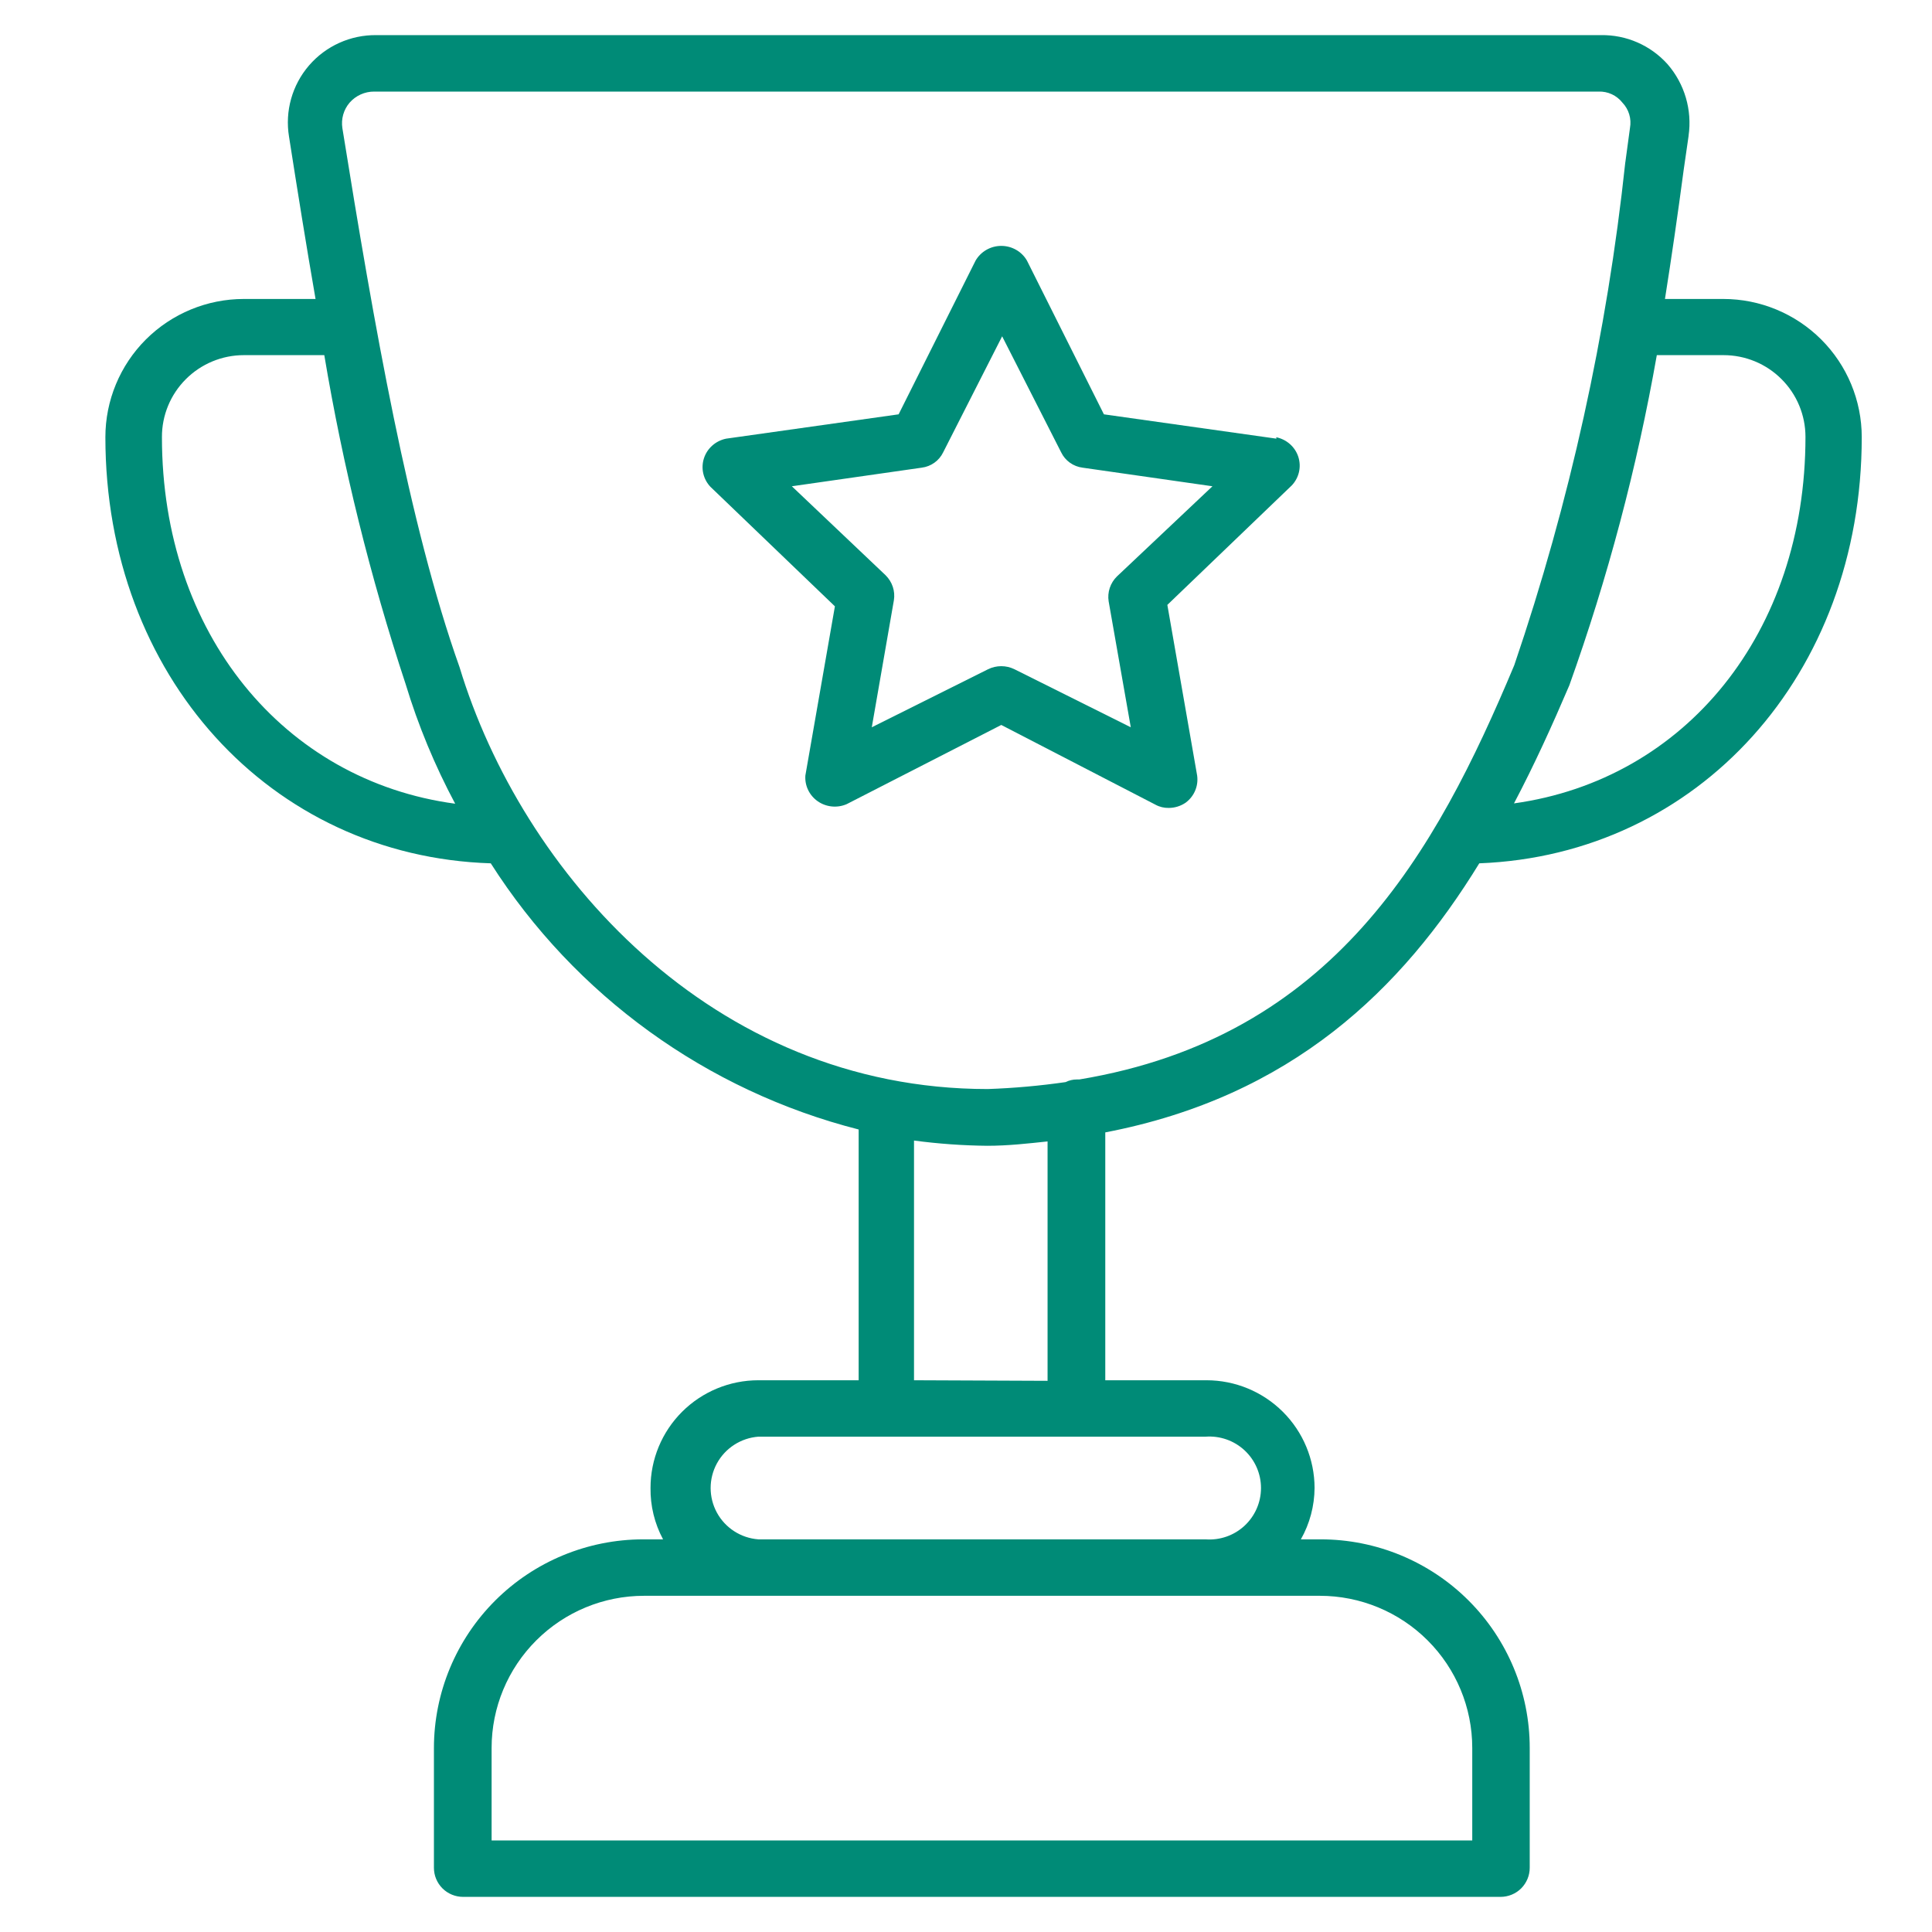
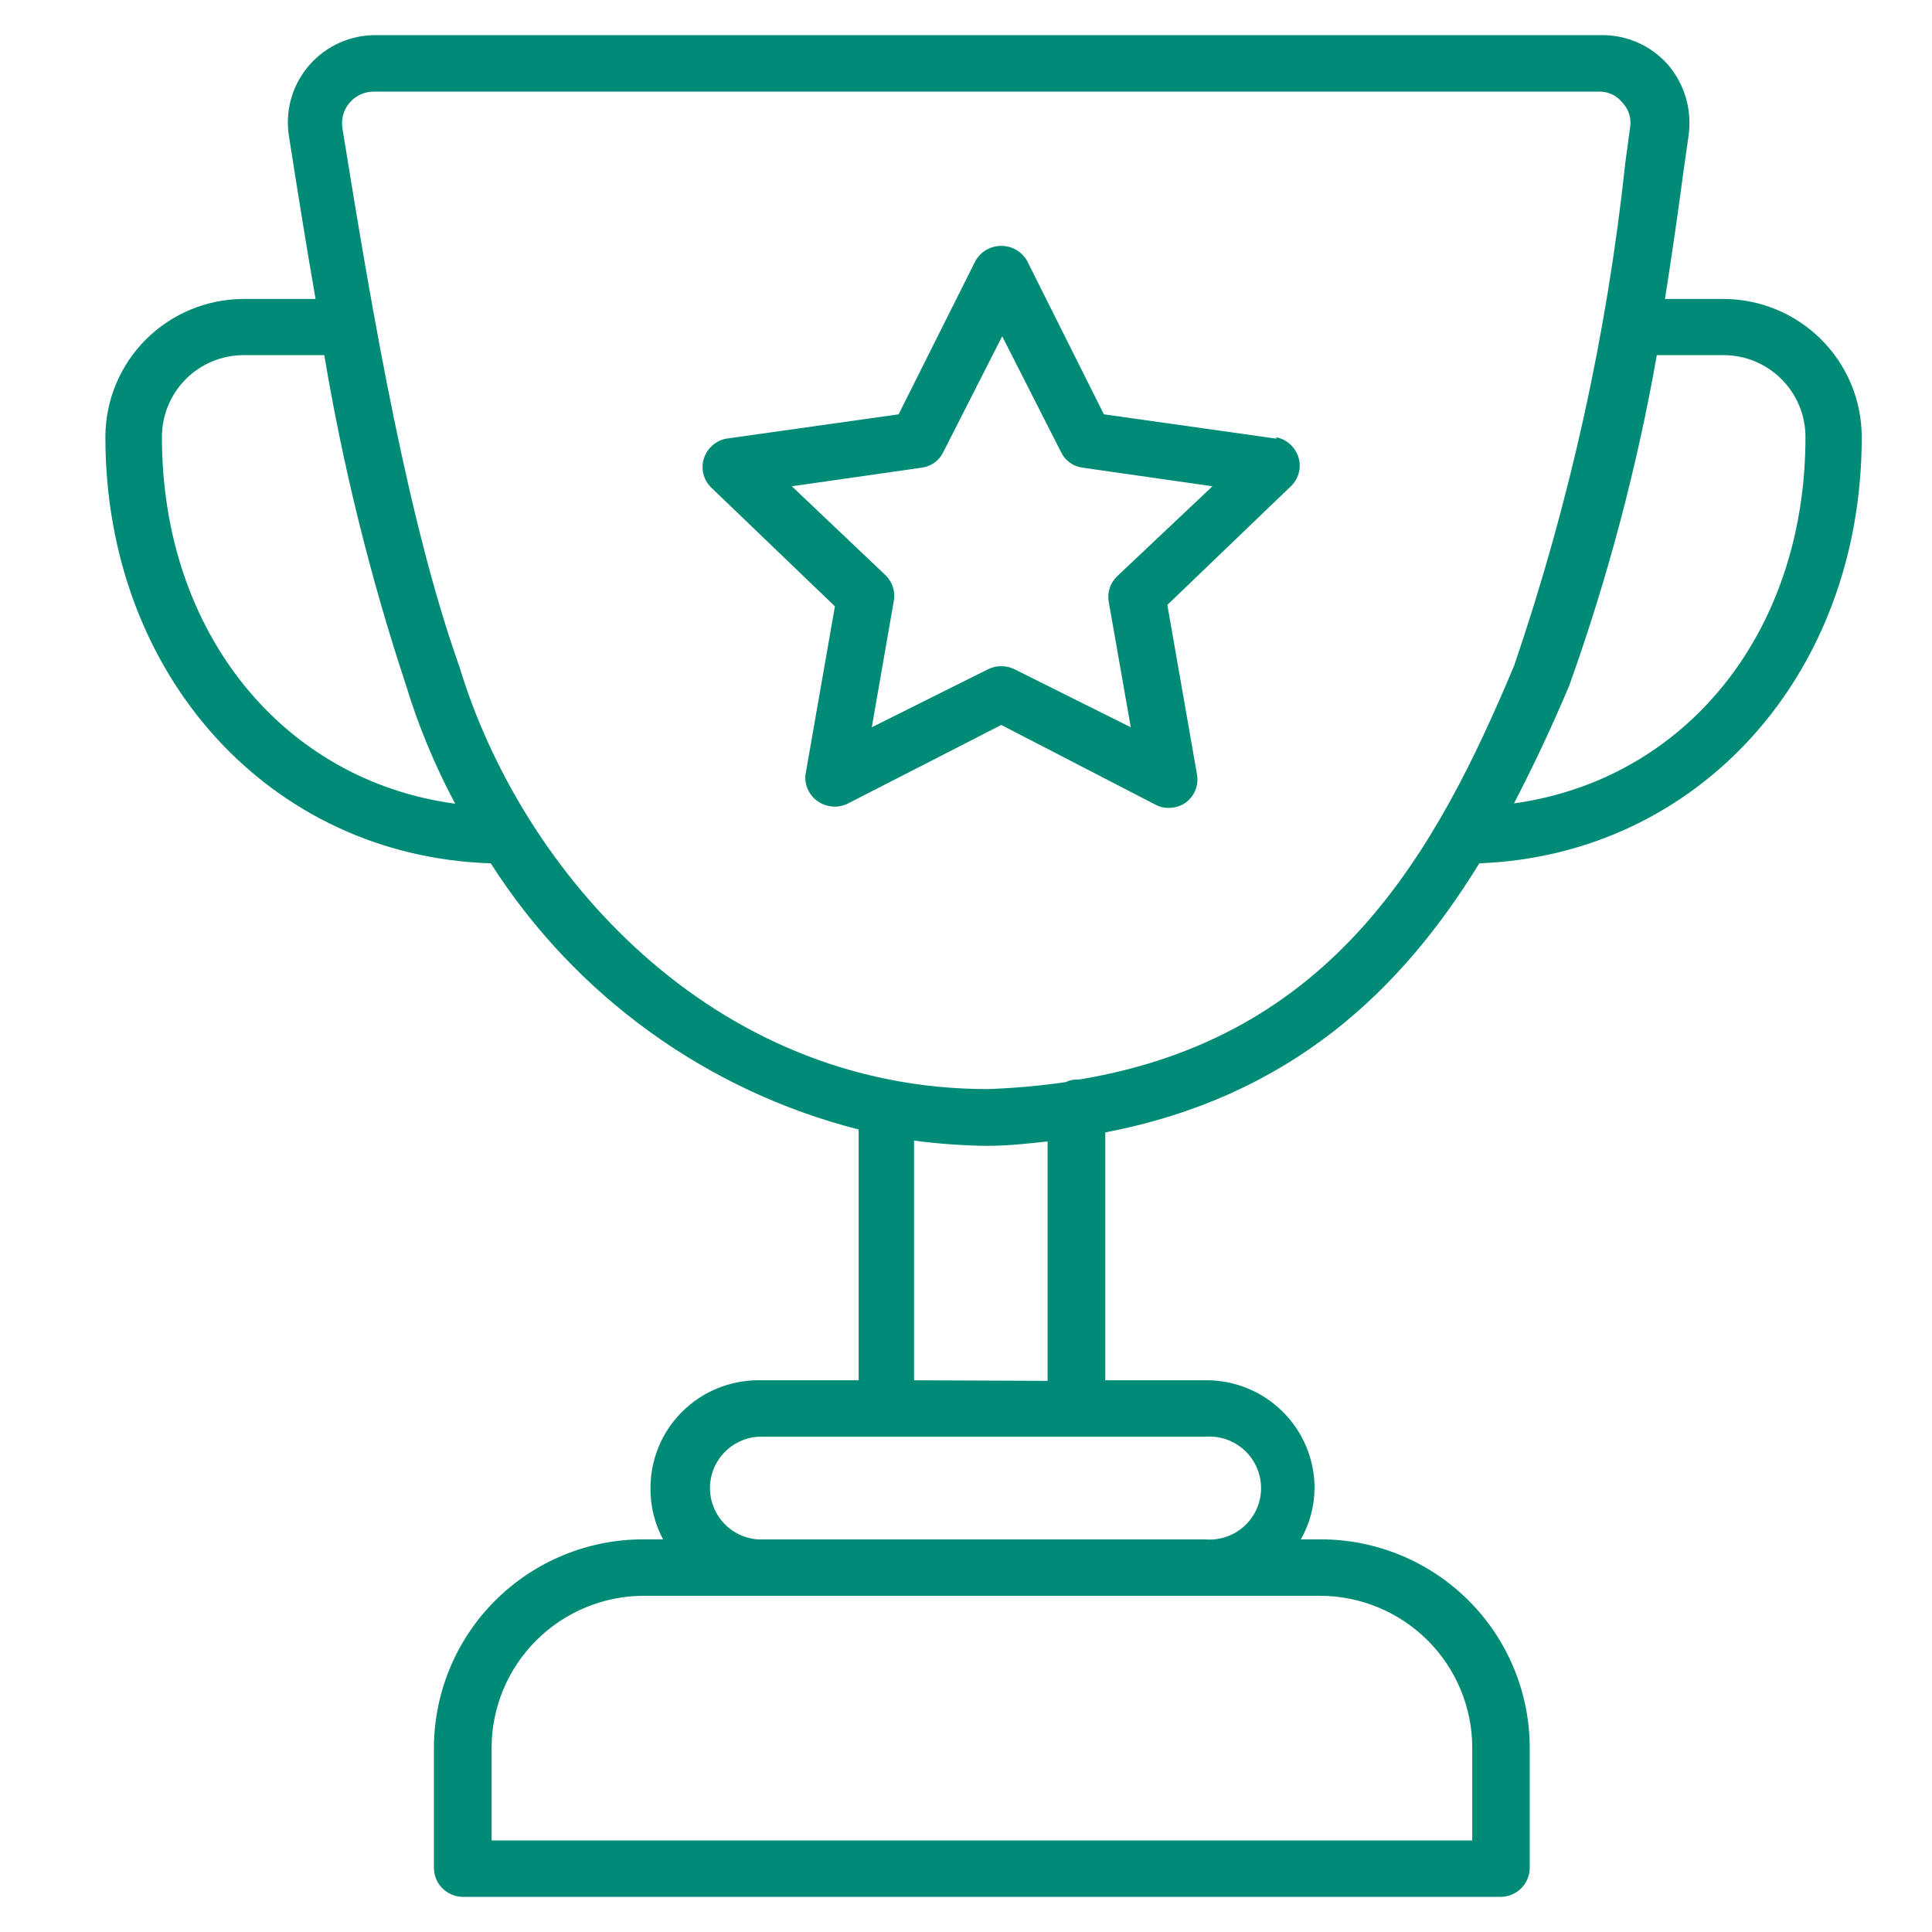
- <svg xmlns="http://www.w3.org/2000/svg" width="55" height="55" viewBox="0 0 55 55" fill="none">
-   <path d="M42.112 24.577C48.344 24.337 53 19.211 53 12.445C53 11.402 52.585 10.401 51.845 9.663C51.106 8.926 50.104 8.511 49.058 8.511H47.398C47.589 7.303 47.764 6.093 47.93 4.843L48.071 3.866L48.07 3.865C48.176 3.132 47.958 2.389 47.473 1.829C46.99 1.29 46.297 0.987 45.573 1H10.718C9.981 0.99 9.277 1.307 8.796 1.865C8.316 2.423 8.108 3.165 8.228 3.891C8.469 5.431 8.718 6.988 8.983 8.511H6.942C5.896 8.511 4.894 8.926 4.154 9.663C3.415 10.401 3 11.402 3 12.445C3 19.236 7.697 24.378 13.971 24.577C16.369 28.341 20.114 31.05 24.444 32.154V39.293H21.589C20.775 39.293 19.994 39.616 19.418 40.19C18.842 40.765 18.519 41.544 18.519 42.357C18.512 42.867 18.634 43.372 18.876 43.822H18.303C16.726 43.825 15.213 44.451 14.098 45.564C12.983 46.677 12.355 48.186 12.353 49.76V53.172C12.353 53.392 12.44 53.602 12.596 53.758C12.752 53.913 12.963 54 13.183 54H42.718C42.938 54 43.149 53.913 43.305 53.758C43.46 53.602 43.548 53.392 43.548 53.172V49.76C43.548 48.185 42.921 46.675 41.805 45.561C40.689 44.448 39.176 43.822 37.597 43.822H37.033C37.286 43.375 37.42 42.87 37.423 42.357C37.421 41.543 37.096 40.764 36.519 40.19C35.941 39.615 35.16 39.293 34.345 39.293H31.465V32.237C36.768 31.219 39.913 28.163 42.112 24.577L42.112 24.577ZM49.066 10.11C49.685 10.11 50.278 10.355 50.715 10.792C51.153 11.228 51.398 11.82 51.398 12.437C51.398 18.019 47.979 22.192 43.1 22.871C43.681 21.77 44.195 20.635 44.676 19.509C45.77 16.452 46.603 13.308 47.166 10.11L49.066 10.11ZM4.61 12.446C4.607 11.827 4.852 11.233 5.29 10.795C5.727 10.357 6.322 10.11 6.942 10.11H9.232C9.764 13.287 10.538 16.418 11.548 19.476C11.905 20.654 12.378 21.794 12.958 22.88C8.087 22.226 4.61 18.044 4.61 12.446L4.61 12.446ZM37.572 45.429C38.723 45.429 39.827 45.885 40.641 46.698C41.455 47.51 41.912 48.611 41.912 49.76V52.393H13.995V49.76C13.995 48.611 14.453 47.51 15.267 46.698C16.081 45.885 17.184 45.429 18.335 45.429H37.572ZM34.319 40.899C34.727 40.869 35.129 41.009 35.428 41.286C35.728 41.564 35.898 41.953 35.898 42.361C35.898 42.769 35.728 43.158 35.428 43.436C35.129 43.713 34.727 43.853 34.319 43.822H21.589C21.092 43.785 20.648 43.499 20.409 43.062C20.171 42.625 20.171 42.097 20.409 41.66C20.648 41.223 21.092 40.937 21.589 40.899L34.319 40.899ZM26.02 39.293V32.469C26.711 32.561 27.407 32.611 28.104 32.618C28.701 32.618 29.274 32.552 29.822 32.494V39.309L26.02 39.293ZM30.726 30.73H30.66C30.547 30.729 30.436 30.755 30.336 30.805C29.601 30.911 28.862 30.977 28.12 31.003C20.245 31.003 14.842 24.801 13.083 18.995C11.639 14.937 10.643 9.223 9.747 3.65C9.706 3.389 9.781 3.122 9.954 2.921C10.13 2.721 10.384 2.606 10.651 2.607H45.506C45.77 2.597 46.023 2.714 46.186 2.921C46.37 3.113 46.45 3.381 46.402 3.642L46.27 4.619H46.269C45.749 9.493 44.689 14.296 43.108 18.937C40.867 24.287 37.962 29.529 30.726 30.73L30.726 30.73Z" fill="#008B77" />
-   <path d="M36.339 12.488L31.426 11.795L29.235 7.418C29.086 7.16 28.807 7 28.504 7C28.202 7 27.923 7.16 27.773 7.418L25.582 11.795L20.67 12.488C20.373 12.549 20.132 12.762 20.04 13.046C19.948 13.33 20.018 13.641 20.225 13.859L23.768 17.261L22.929 22.067H22.928C22.903 22.357 23.036 22.64 23.277 22.809C23.518 22.978 23.833 23.01 24.104 22.892L28.504 20.638L32.896 22.909C33.011 22.972 33.142 23.003 33.274 23C33.445 22.999 33.612 22.947 33.752 22.851C34.012 22.66 34.136 22.338 34.071 22.025L33.232 17.22L36.775 13.818C36.982 13.599 37.052 13.289 36.96 13.004C36.868 12.721 36.627 12.508 36.33 12.447L36.339 12.488ZM31.796 16.411C31.607 16.597 31.52 16.861 31.561 17.12L32.191 20.704L28.882 19.053C28.644 18.935 28.364 18.935 28.126 19.053L24.818 20.704L25.447 17.088C25.489 16.828 25.401 16.564 25.212 16.377L22.542 13.843L26.237 13.314C26.504 13.281 26.735 13.116 26.85 12.877L28.529 9.574L30.209 12.877C30.324 13.116 30.555 13.281 30.822 13.314L34.516 13.843L31.796 16.411Z" fill="#008B77" />
+ <svg xmlns="http://www.w3.org/2000/svg" width="55" height="55" fill="none">
+   <path d="M42.112 24.577C48.344 24.337 53 19.211 53 12.445a3.93 3.93 0 00-1.155-2.782 3.946 3.946 0 00-2.787-1.152h-1.66c.191-1.208.366-2.418.532-3.668l.14-.977a2.555 2.555 0 00-.597-2.037 2.491 2.491 0 00-1.9-.829H10.718a2.493 2.493 0 00-1.922.865 2.48 2.48 0 00-.568 2.026c.241 1.54.49 3.097.755 4.62H6.942a3.947 3.947 0 00-2.788 1.152A3.93 3.93 0 003 12.445c0 6.79 4.697 11.933 10.971 12.132a17.559 17.559 0 0010.473 7.577v7.139h-2.855c-.814 0-1.595.323-2.171.897a3.06 3.06 0 00-.9 2.167 3.02 3.02 0 00.358 1.465h-.573a5.966 5.966 0 00-4.205 1.742 5.94 5.94 0 00-1.745 4.196v3.412a.828.828 0 00.83.828h29.535a.83.83 0 00.83-.828V49.76a5.931 5.931 0 00-1.743-4.199 5.958 5.958 0 00-4.208-1.739h-.564c.253-.447.387-.952.39-1.465a3.068 3.068 0 00-.904-2.167 3.081 3.081 0 00-2.174-.897h-2.88v-7.056c5.303-1.018 8.448-4.074 10.647-7.66zm6.954-14.467a2.333 2.333 0 012.332 2.327c0 5.582-3.419 9.755-8.298 10.434a45.657 45.657 0 001.576-3.362 57.538 57.538 0 002.49-9.399h1.9zM4.61 12.446a2.326 2.326 0 012.332-2.336h2.29a63.08 63.08 0 002.316 9.366c.357 1.178.83 2.318 1.41 3.404-4.871-.654-8.348-4.836-8.348-10.434zm32.962 32.983c1.151 0 2.255.456 3.07 1.269a4.326 4.326 0 011.27 3.062v2.633H13.995V49.76c0-1.148.458-2.25 1.272-3.062a4.345 4.345 0 013.069-1.269h19.236zM34.32 40.9a1.47 1.47 0 011.58 1.462 1.465 1.465 0 01-1.58 1.462H21.59a1.464 1.464 0 010-2.923h12.73zm-8.299-1.606V32.47c.691.092 1.387.142 2.084.15.597 0 1.17-.067 1.718-.125v6.815l-3.802-.016zm4.706-8.563h-.066a.719.719 0 00-.324.075c-.735.106-1.474.172-2.216.198-7.875 0-13.278-6.202-15.037-12.008-1.444-4.058-2.44-9.772-3.336-15.345a.901.901 0 01.904-1.043h34.855a.83.83 0 01.68.314c.184.192.264.46.216.72l-.132.978a66.18 66.18 0 01-3.162 14.318c-2.241 5.35-5.145 10.592-12.382 11.793z" fill="#008B77" />
+   <path d="M36.339 12.488l-4.913-.693-2.191-4.377a.843.843 0 00-.73-.418.843.843 0 00-.732.418l-2.191 4.377-4.912.693a.835.835 0 00-.63.558.815.815 0 00.185.813l3.543 3.402-.84 4.806a.82.82 0 00.349.742.85.85 0 00.827.083l4.4-2.254 4.392 2.271a.748.748 0 00.378.09.851.851 0 00.478-.148.819.819 0 00.32-.826l-.84-4.805 3.543-3.402a.815.815 0 00.185-.814.835.835 0 00-.63-.557l.009.041zm-4.543 3.923a.817.817 0 00-.235.71l.63 3.583-3.309-1.651a.853.853 0 00-.756 0l-3.308 1.651.63-3.616a.818.818 0 00-.236-.71l-2.67-2.535 3.695-.529a.788.788 0 00.613-.437l1.68-3.303 1.679 3.303a.789.789 0 00.613.437l3.694.529-2.72 2.568z" fill="#008B77" />
</svg>
